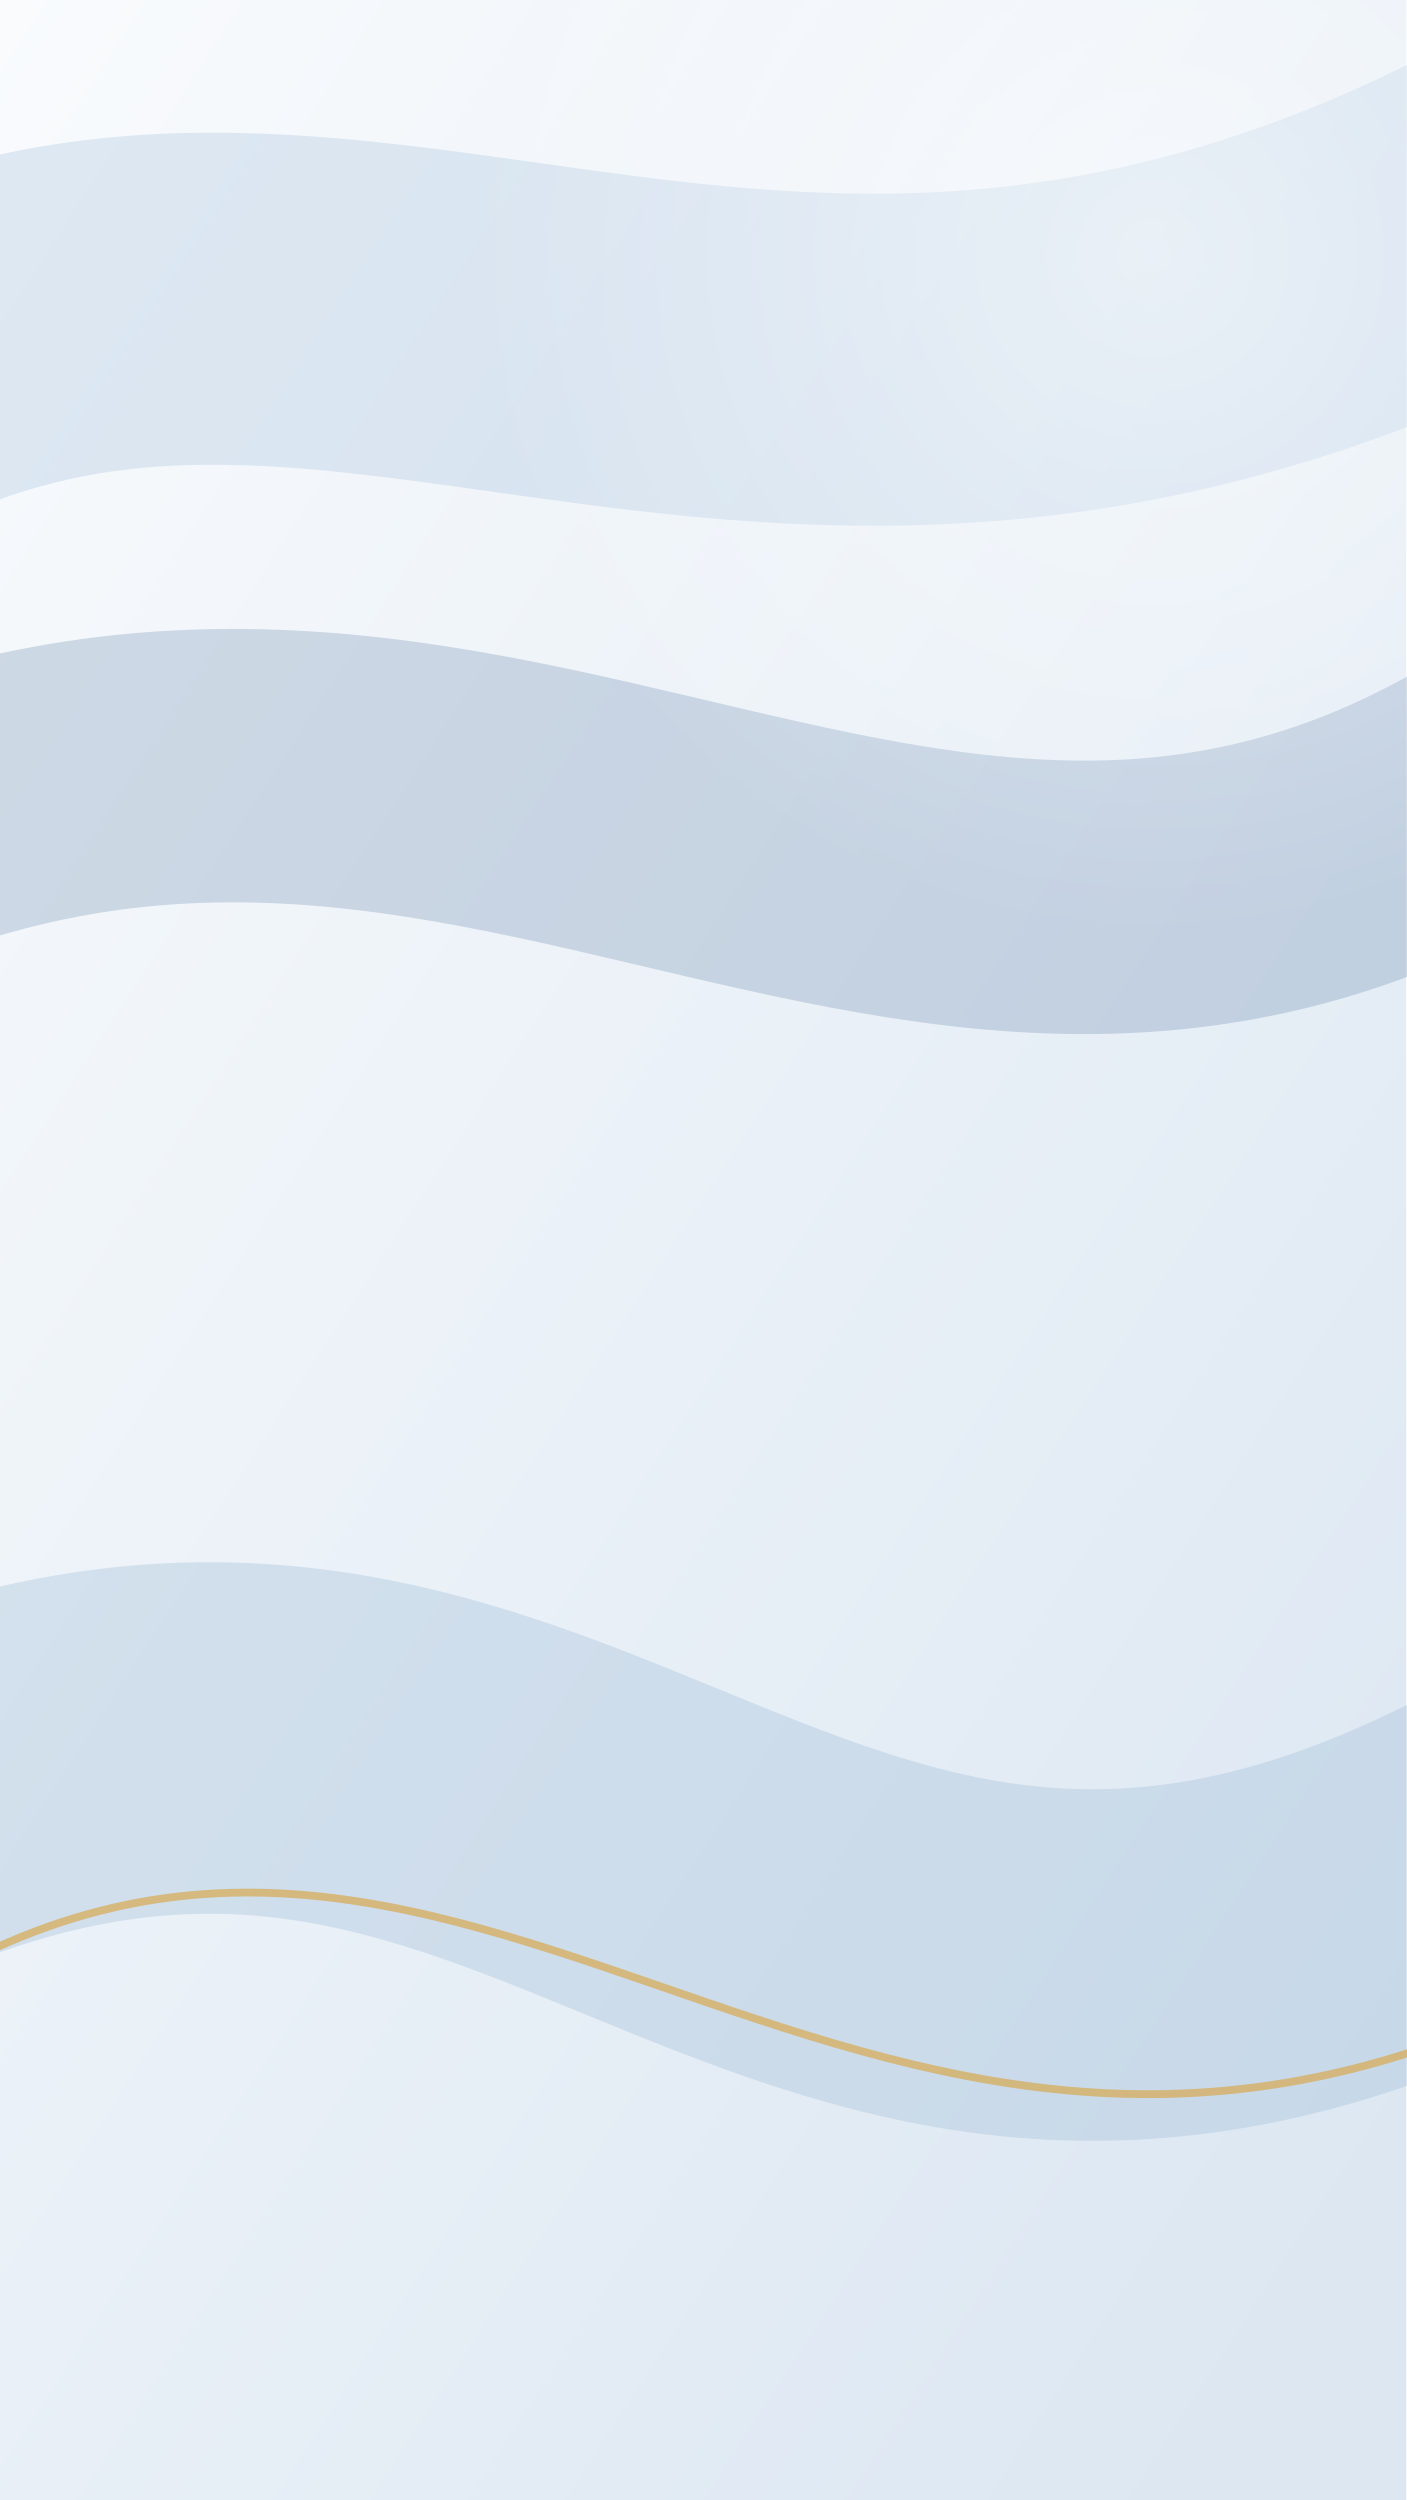
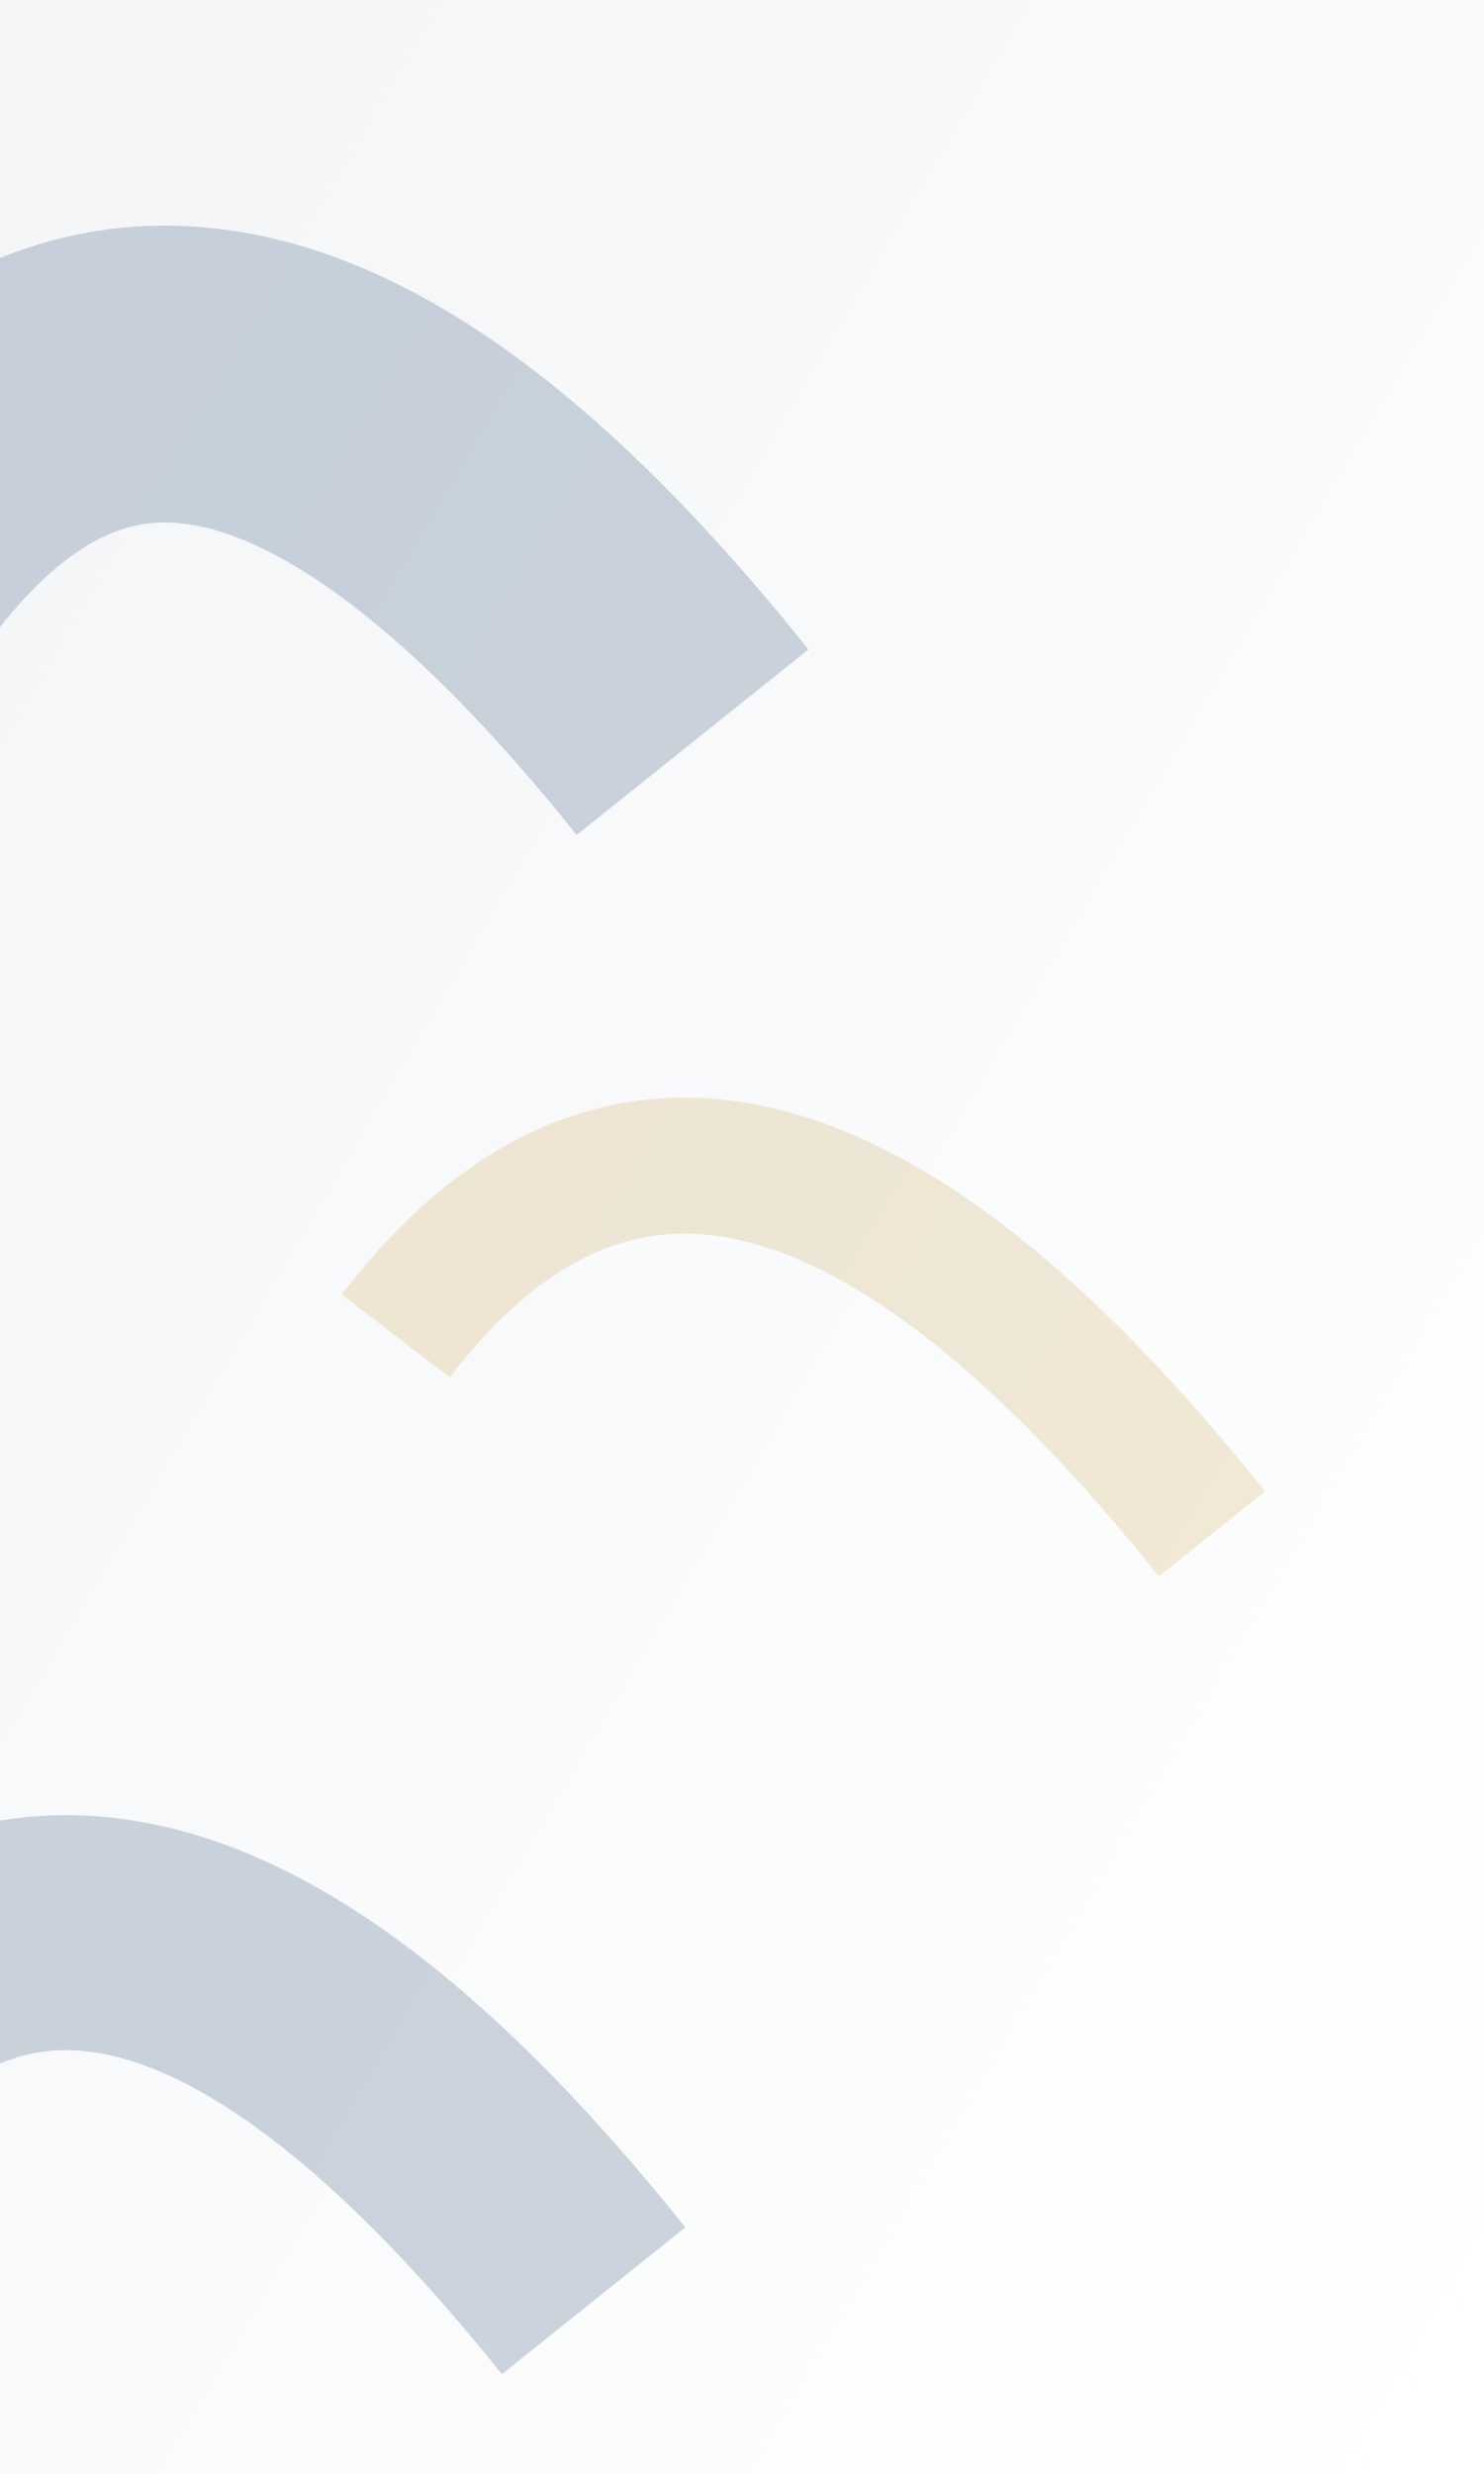
- <svg xmlns="http://www.w3.org/2000/svg" width="720" height="1280" viewBox="0 0 720 1280">
+ <svg xmlns="http://www.w3.org/2000/svg" width="600" height="1000" viewBox="0 0 600 1000">
  <defs>
-     <linearGradient id="base" x2=".85" y2="1">
-       <stop stop-color="#f9fbfd" />
-       <stop offset="1" stop-color="#dce7f2" />
+     <linearGradient id="g" x2="1" y2="1">
+       <stop stop-color="#f3f5f7" />
+       <stop offset="1" stop-color="#ffffff" />
    </linearGradient>
-     <radialGradient id="light">
-       <stop stop-color="#ffffff" stop-opacity=".68" />
-       <stop offset="1" stop-color="#ffffff" stop-opacity="0" />
-     </radialGradient>
  </defs>
-   <rect width="720" height="1280" fill="url(#base)" />
-   <path d="M-100 210 C180 40 400 330 830 70" stroke="#acc5df" stroke-width="170" fill="none" opacity="0.35" />
-   <path d="M-150 470 C250 230 490 650 850 340" stroke="#315a8d" stroke-width="140" fill="none" opacity="0.2" />
-   <path d="M-90 940 C300 750 400 1180 820 920" stroke="#9cb9d5" stroke-width="180" fill="none" opacity="0.33" />
-   <path d="M-60 1030 C250 820 450 1240 850 990" stroke="#d6af63" stroke-width="4" fill="none" opacity="0.8" />
-   <circle cx="590" cy="130" r="350" fill="url(#light)" opacity=".7" />
+   <rect width="600" height="1000" fill="url(#g)" />
+   <path d="M-50 220 Q80 50 280 300" stroke="#274a73" stroke-width="120" opacity=".23" fill="none" />
+   <path d="M160 540 Q290 370 490 620" stroke="#c9a151" stroke-width="55" opacity=".23" fill="none" />
+   <path d="M-90 850 Q40 680 240 930" stroke="#274a73" stroke-width="95" opacity=".23" fill="none" />
</svg>
